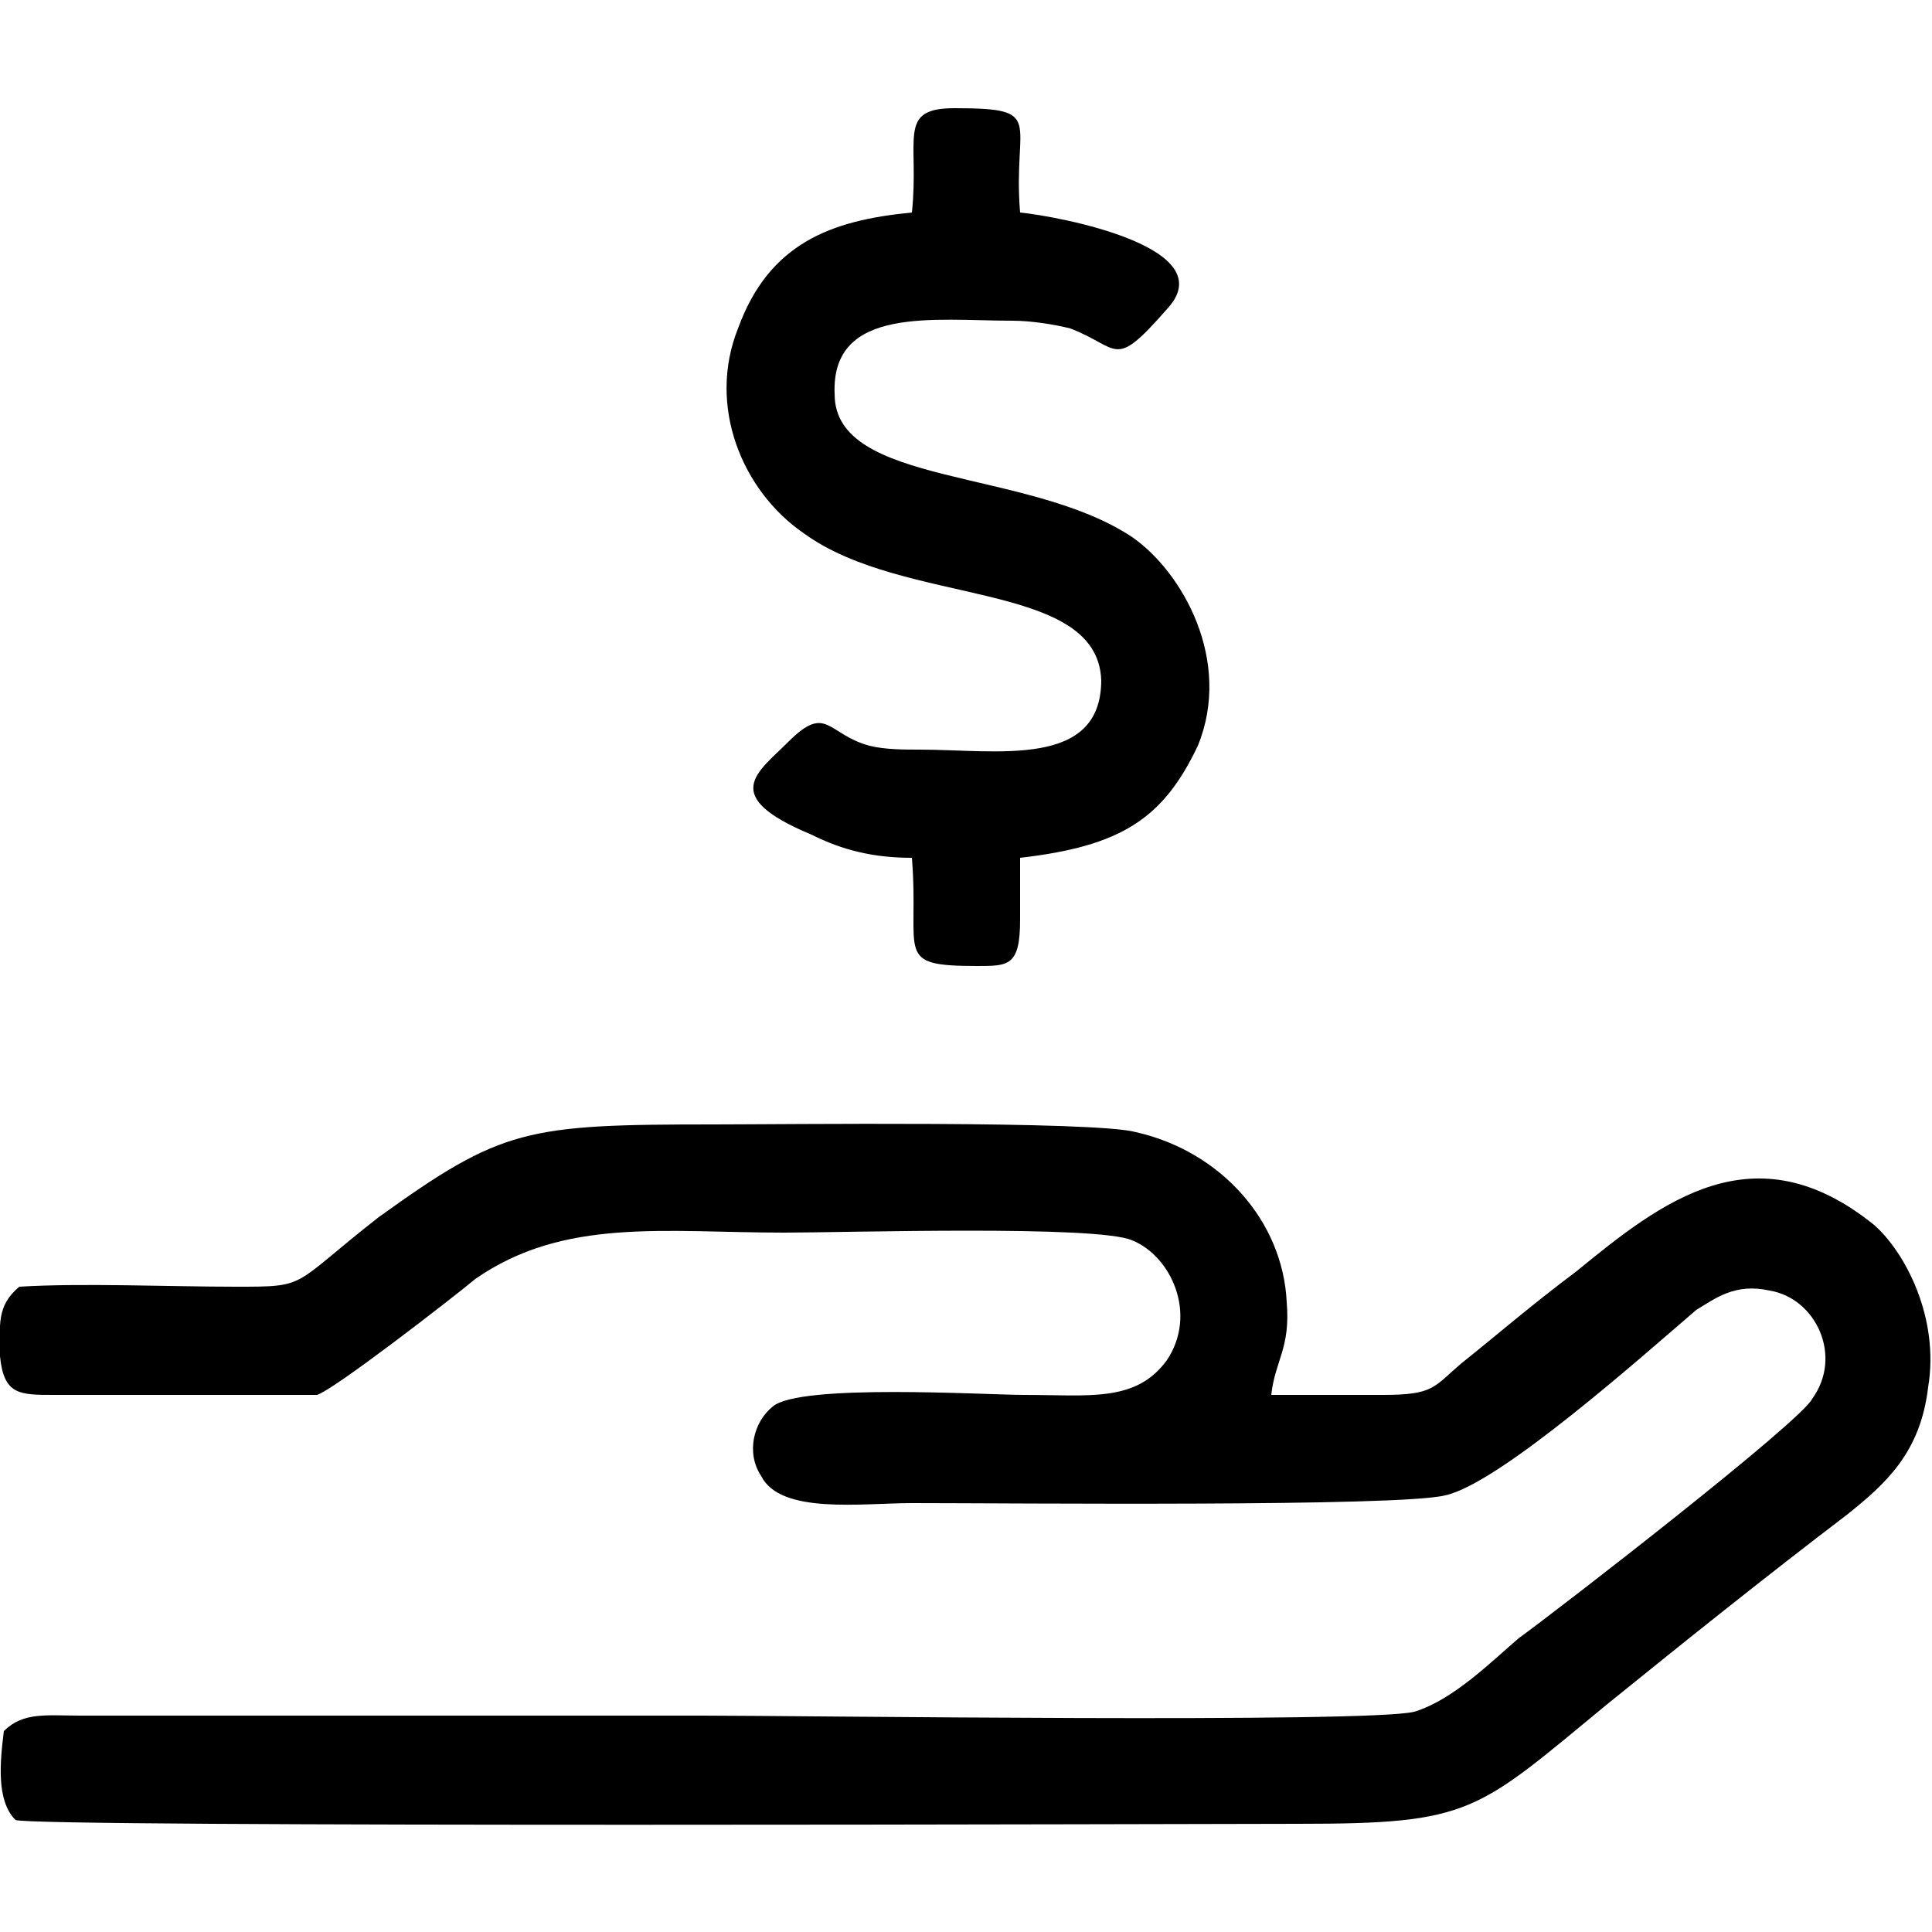
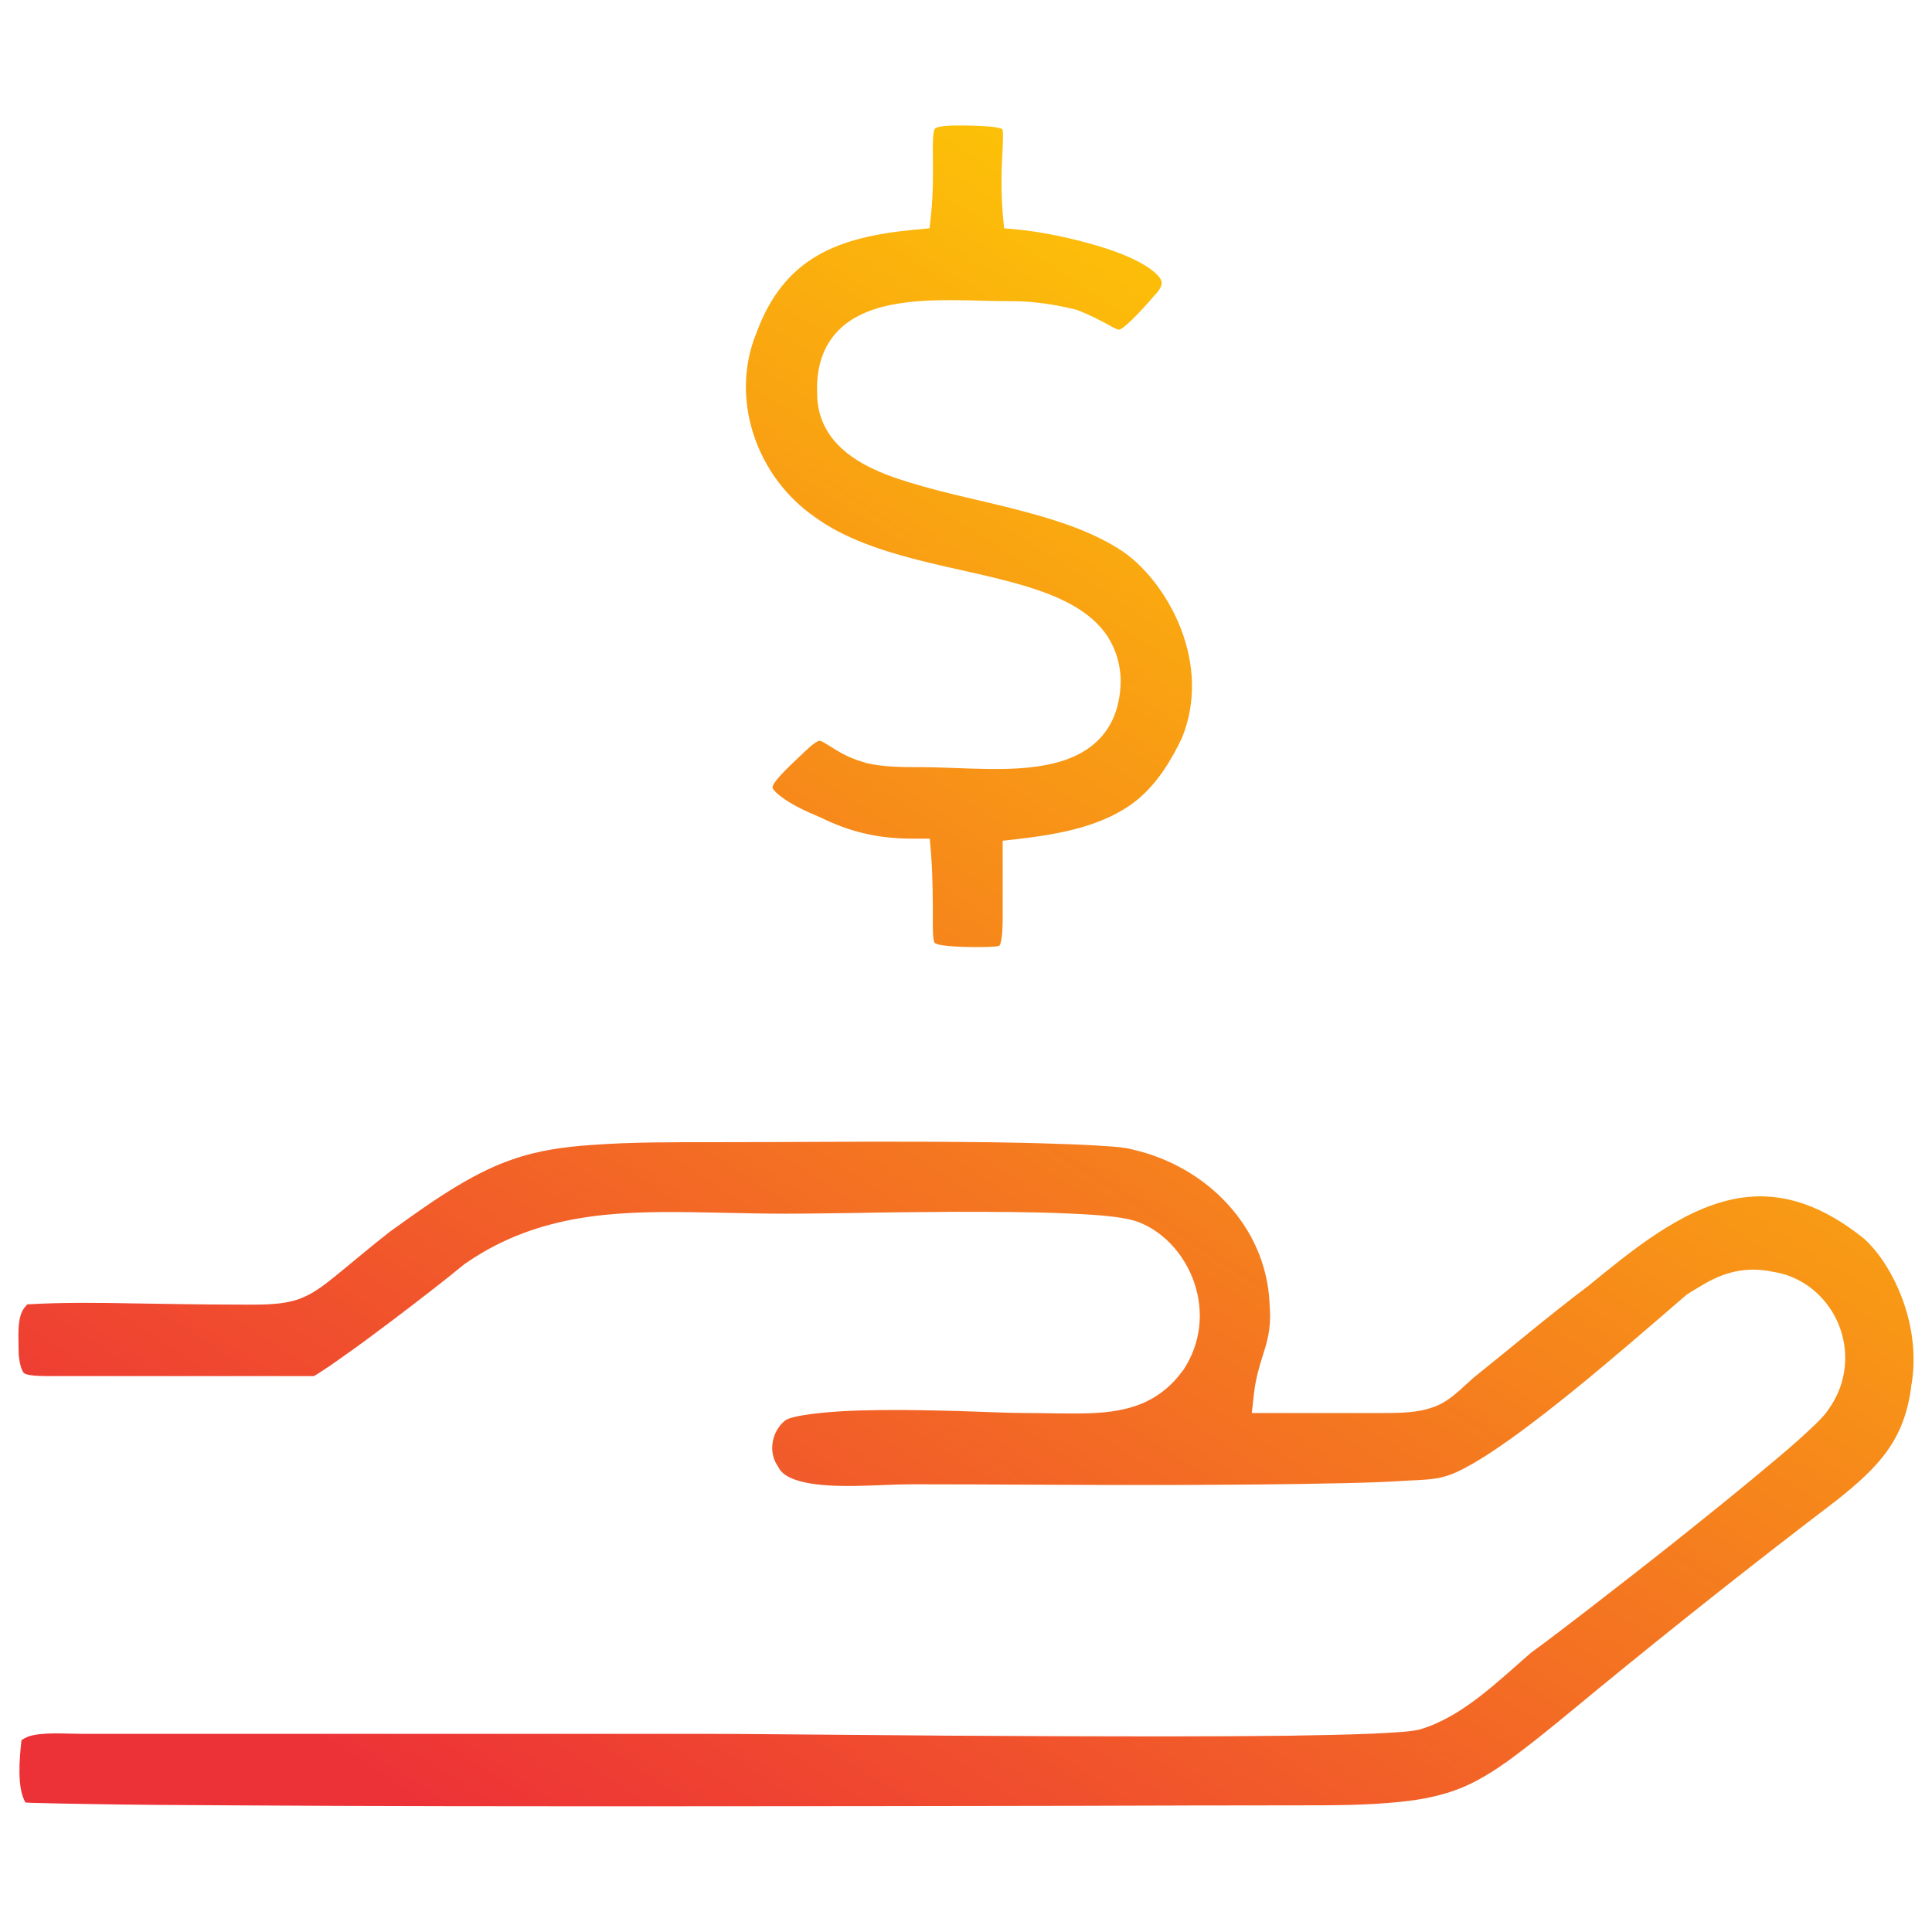
- <svg xmlns="http://www.w3.org/2000/svg" xml:space="preserve" width="0.5in" height="0.5in" version="1.1" style="shape-rendering:geometricPrecision; text-rendering:geometricPrecision; image-rendering:optimizeQuality; fill-rule:evenodd; clip-rule:evenodd" viewBox="0 0 500 500">
+ <svg xmlns="http://www.w3.org/2000/svg" xml:space="preserve" width="8.268in" height="8.267in" version="1.1" style="shape-rendering:geometricPrecision; text-rendering:geometricPrecision; image-rendering:optimizeQuality; fill-rule:evenodd; clip-rule:evenodd" viewBox="0 0 8268 8267">
  <defs>
    <style type="text/css">
   
-     .fil0 {fill:black}
+     .fil0 {fill:url(#id0)}
   
  </style>
+     <linearGradient id="id0" gradientUnits="userSpaceOnUse" x1="6475.94" y1="542.677" x2="1791.78" y2="7723.98">
+       <stop offset="0" style="stop-opacity:1; stop-color:#FFD800" />
+       <stop offset="1" style="stop-opacity:1; stop-color:#ED3237" />
+     </linearGradient>
  </defs>
  <g id="Layer_x0020_1">
-     <path class="fil0" d="M5 333c-6,5 -5,10 -5,18 1,10 5,10 14,10l68 0c4,-1 35,-25 41,-30 23,-16 49,-12 80,-12 16,0 81,-2 90,2 10,4 17,19 9,31 -8,11 -20,9 -37,9 -10,0 -58,-3 -65,3 -5,4 -7,12 -3,18 5,10 26,7 39,7 26,0 126,1 138,-2 14,-3 51,-36 65,-48 5,-3 10,-7 19,-5 12,2 19,17 11,28 -3,6 -65,54 -76,62 -7,6 -17,16 -27,19 -12,3 -159,1 -184,1l-161 0c-9,0 -15,-1 -20,4 -1,8 -2,18 3,23 4,2 312,1 332,1 45,0 46,-3 80,-31 21,-17 41,-33 62,-49 10,-8 19,-16 21,-33 3,-18 -6,-35 -14,-42 -31,-25 -55,-6 -77,12 -12,9 -20,16 -30,24 -7,6 -7,8 -20,8 -10,0 -19,0 -29,0 1,-9 5,-12 4,-24 -1,-21 -17,-39 -39,-44 -11,-3 -92,-2 -109,-2 -49,0 -55,1 -87,24 -23,18 -18,18 -37,18 -17,0 -40,-1 -56,0zm231 -278c-21,2 -37,8 -45,30 -8,20 1,42 17,53 26,19 76,12 77,38 0,23 -27,18 -47,18 -4,0 -9,0 -13,-1 -11,-3 -11,-11 -21,-1 -8,8 -18,14 6,24 8,4 16,6 26,6 2,25 -5,28 17,28 8,0 11,0 11,-12 0,-5 0,-10 0,-16 26,-3 37,-10 46,-29 9,-22 -4,-45 -17,-54 -27,-18 -77,-13 -77,-37 -1,-23 26,-19 46,-19 5,0 11,1 15,2 13,5 11,11 25,-5 15,-16 -28,-24 -38,-25 -2,-24 7,-27 -17,-27 -15,0 -9,8 -11,27z" />
+     <path class="fil0" d="M92 7447c-9,79 -20,204 17,267 20,1 42,2 60,2 64,2 128,3 192,4 209,4 419,5 629,6 611,4 1222,4 1832,4 598,0 1195,-1 1793,-2 315,-1 631,-2 946,-2 142,0 290,0 431,-15 91,-9 179,-26 265,-61 86,-36 164,-89 238,-145 116,-87 228,-182 340,-274 338,-277 680,-548 1027,-812 176,-141 290,-255 318,-493l0 -2 1 -2c20,-126 2,-256 -44,-374 -33,-87 -91,-186 -161,-248 -162,-130 -344,-211 -554,-169 -228,45 -443,224 -620,368l-1 1 -1 1c-169,127 -329,263 -494,395 -39,34 -79,76 -124,103 -76,46 -171,48 -257,48 -160,0 -320,0 -480,0l-88 0 10 -88c7,-58 21,-108 39,-164 26,-79 34,-133 27,-218l0 -1 0 -1c-16,-328 -272,-584 -584,-655l-2 -1 -2 0c-31,-9 -78,-12 -110,-14 -71,-5 -141,-8 -212,-10 -191,-7 -383,-8 -574,-9 -296,-1 -591,2 -886,2 -177,0 -358,-1 -533,12 -114,8 -226,23 -335,61 -186,63 -366,195 -525,309 -80,62 -157,128 -236,192 -46,37 -94,75 -151,96 -80,30 -187,25 -272,25 -144,0 -289,-3 -433,-5 -153,-3 -308,-5 -461,4 -13,13 -24,29 -29,48 -14,44 -8,120 -8,168 2,20 9,68 24,79 20,14 105,12 129,12l1110 0c10,-5 23,-14 31,-19 27,-17 53,-35 79,-54 72,-50 142,-102 211,-154 66,-50 132,-100 197,-151 42,-33 84,-66 125,-100l3 -2 3 -2c109,-76 228,-130 357,-165 159,-43 324,-54 488,-55 174,-1 349,7 523,7 98,0 197,-2 295,-3 143,-3 286,-4 429,-5 161,0 324,0 485,7 79,4 239,9 311,40 109,45 192,144 230,254 44,127 29,263 -46,376l-1 1 -1 1c-41,57 -91,101 -154,132 -77,37 -161,48 -245,51 -92,3 -185,-1 -277,-1 -70,0 -142,-4 -212,-6 -106,-4 -212,-6 -318,-7 -108,0 -219,1 -327,11 -32,3 -141,14 -167,33l-1 0 -1 1c-56,45 -74,132 -33,193l2 4 3 4c2,5 5,10 9,14 55,67 242,66 321,65 81,-1 163,-7 244,-7 367,0 734,4 1101,3 250,-1 500,-2 751,-8 90,-2 182,-5 272,-11 41,-2 101,-4 141,-14l1 -1 1 0c137,-29 445,-277 558,-368 164,-133 323,-271 483,-409l5 -4 6 -4c48,-29 91,-58 145,-78 74,-28 148,-31 225,-14 70,12 134,45 185,94 134,129 156,336 48,489 -18,30 -54,64 -79,87 -47,45 -96,87 -146,129 -137,116 -278,229 -418,341 -128,102 -257,202 -386,302 -81,62 -163,126 -246,186 -139,120 -293,274 -473,328l-2 1 -1 0c-25,6 -54,9 -80,11 -40,3 -80,5 -120,7 -120,5 -240,7 -360,9 -335,4 -671,3 -1006,2 -306,-1 -613,-3 -920,-6 -193,-1 -385,-4 -578,-4l-2664 0c-62,0 -172,-9 -229,12 -10,4 -19,9 -28,15zm4697 -6036c28,-5 132,-123 150,-145l1 -1 1 -1c12,-12 34,-38 30,-58 -5,-27 -52,-59 -74,-72 -60,-36 -133,-62 -200,-82 -104,-31 -227,-58 -335,-69l-65 -6 -6 -66c-7,-89 -6,-173 -1,-262 1,-16 5,-79 0,-96 -30,-17 -172,-16 -202,-16 -13,0 -77,1 -87,14 -10,13 -9,79 -9,96 1,90 2,175 -7,266l-7 64 -64 6c-326,31 -559,117 -678,445l-1 1 0 1c-113,283 6,614 253,783l1 1 0 0c125,91 287,143 434,181 155,40 315,68 468,114 130,40 275,99 351,218 34,54 51,114 54,177l0 1 0 2c0,101 -28,197 -103,267 -134,126 -372,120 -543,115 -70,-2 -141,-6 -211,-6 -76,0 -159,0 -234,-18l-1 -1 0 0c-56,-15 -100,-37 -148,-68 -7,-4 -40,-26 -48,-26 -17,0 -65,47 -75,57 -22,22 -125,113 -127,142 -1,8 19,26 24,30 46,40 121,74 176,97l3 1 2 1c129,64 251,91 395,91l73 0 6 73c7,95 7,185 7,280 0,15 -1,81 8,93 19,18 161,18 188,18 14,0 76,0 89,-6 13,-17 14,-95 14,-114 0,-89 0,-177 0,-265l0 -70 70 -8c172,-20 370,-55 508,-169 85,-71 143,-166 190,-265 61,-152 53,-315 -6,-467 -48,-124 -138,-253 -248,-329 -124,-83 -279,-133 -423,-171 -163,-44 -331,-75 -492,-125 -132,-40 -285,-102 -355,-229 -26,-46 -38,-98 -38,-151 -4,-101 19,-198 93,-272 130,-130 369,-129 541,-127 69,2 137,4 206,4 86,0 183,15 267,36l5 1 4 2c47,18 88,39 132,63 7,4 35,20 44,20z" />
  </g>
</svg>
